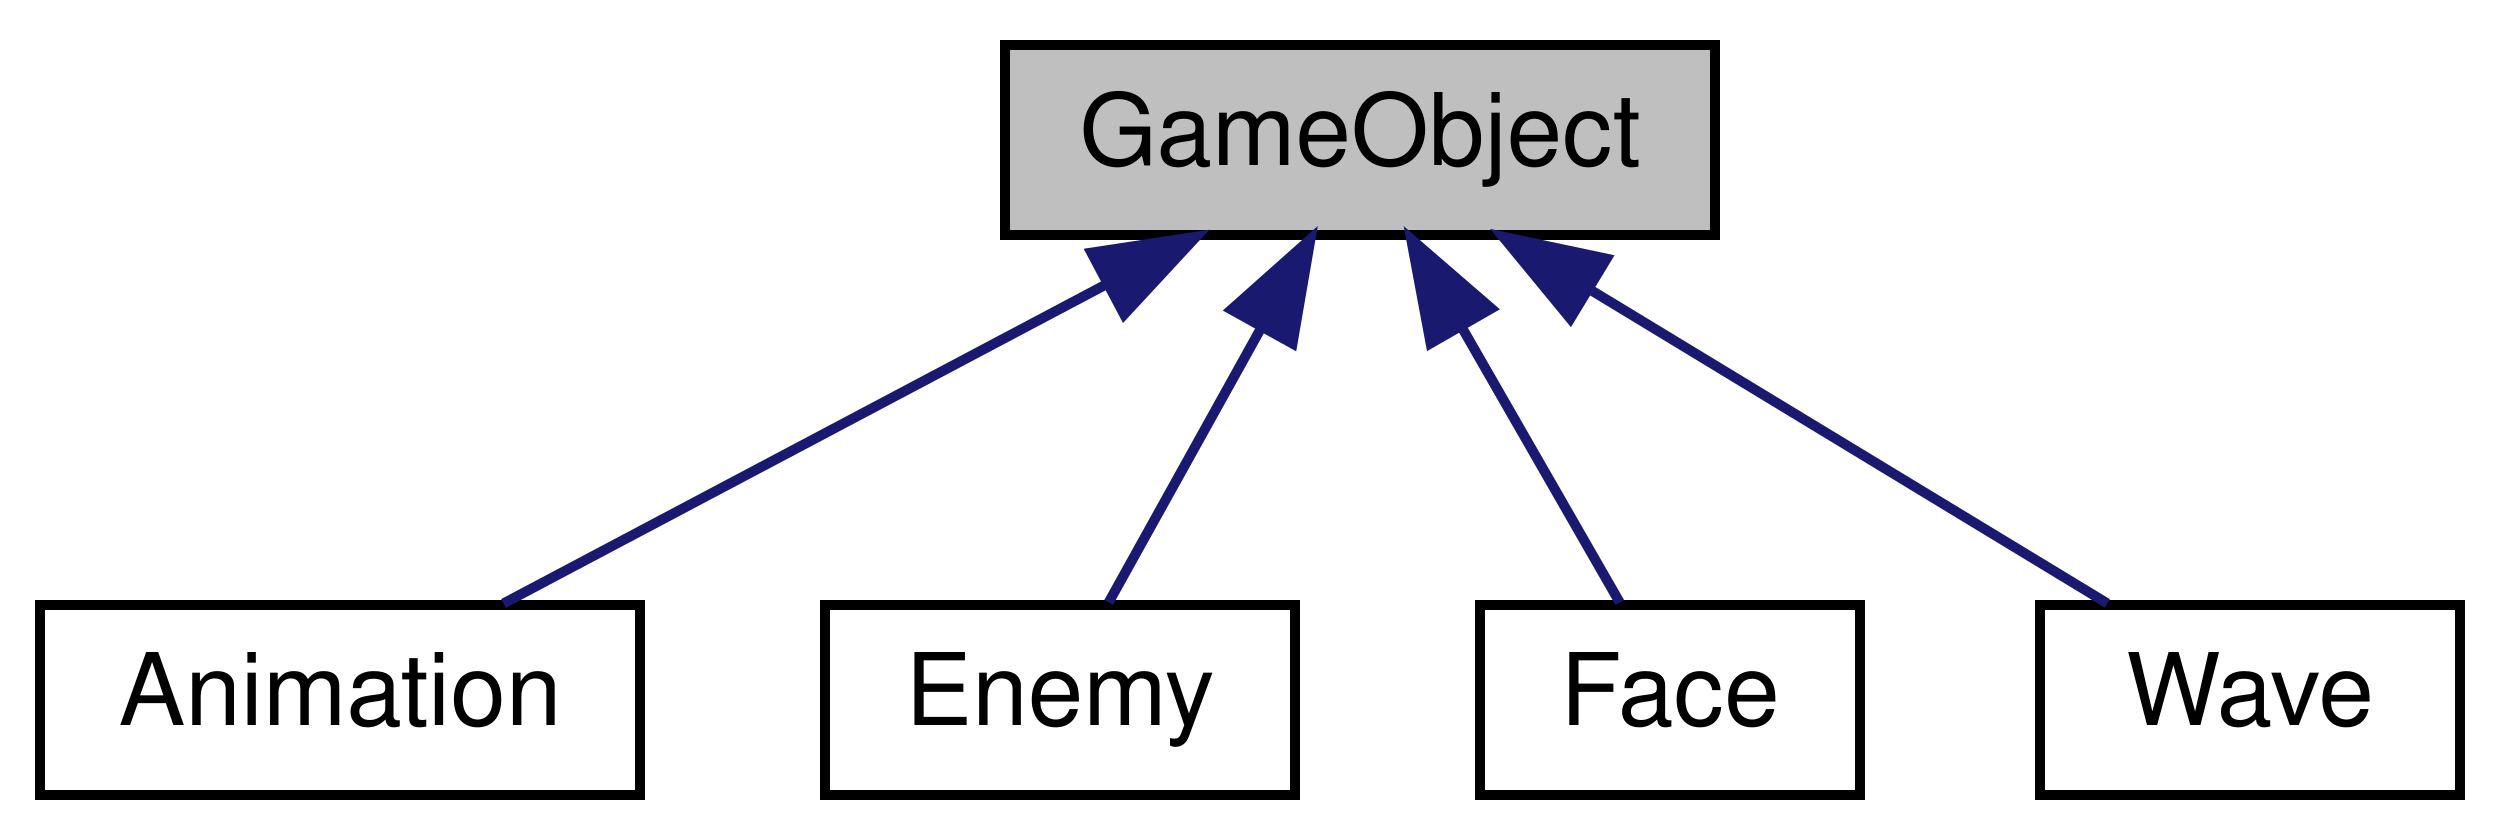
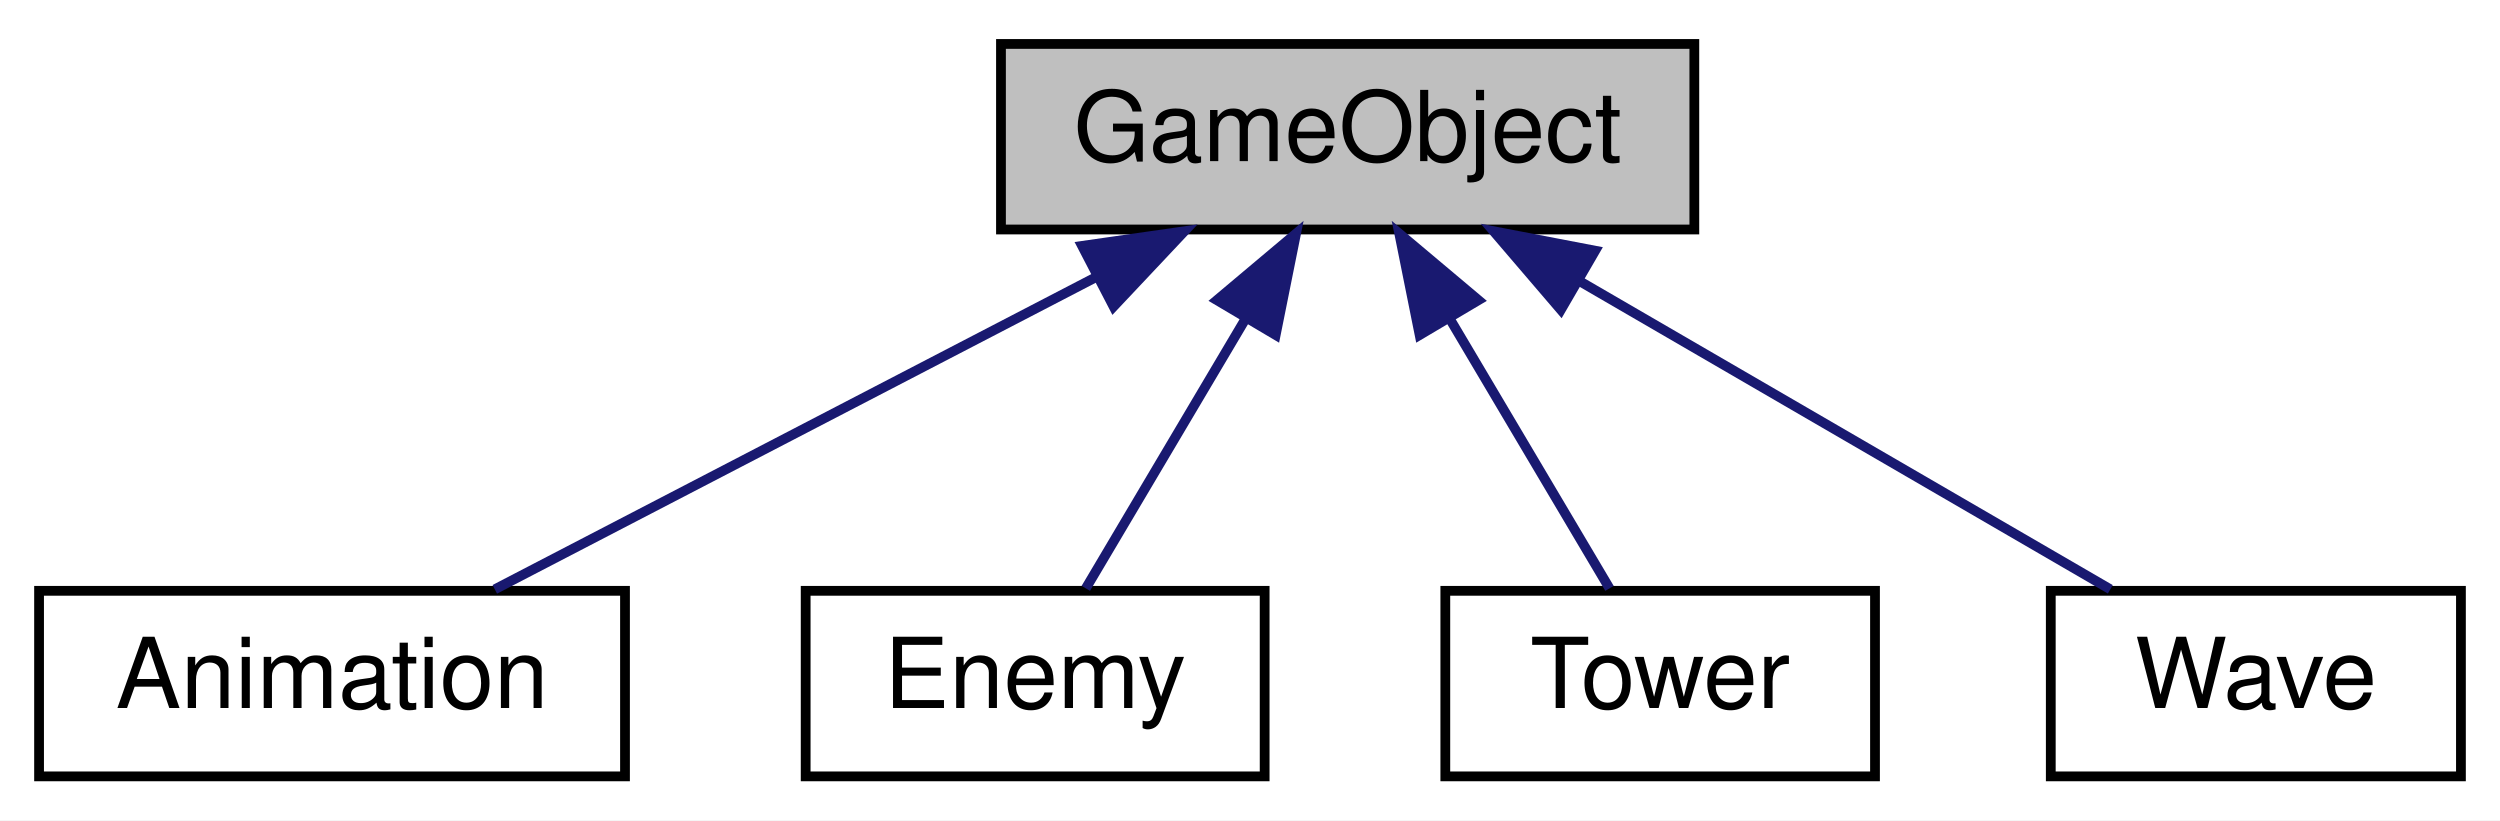
- <svg xmlns="http://www.w3.org/2000/svg" xmlns:xlink="http://www.w3.org/1999/xlink" width="250pt" height="84pt" viewBox="0.00 0.00 250.00 84.00">
+ <svg xmlns="http://www.w3.org/2000/svg" xmlns:xlink="http://www.w3.org/1999/xlink" width="256pt" height="84pt" viewBox="0.00 0.00 256.00 84.00">
  <g id="graph0" class="graph" transform="scale(1 1) rotate(0) translate(4 80)">
-     <polygon fill="white" stroke="none" points="-4,4 -4,-80 246,-80 246,4 -4,4" />
+     <polygon fill="white" stroke="none" points="-4,4 -4,-80 252,-80 252,4 -4,4" />
    <g id="node1" class="node">
-       <polygon fill="#bfbfbf" stroke="black" points="96.5,-56.5 96.5,-75.5 167.5,-75.5 167.5,-56.5 96.5,-56.5" />
-       <text text-anchor="middle" x="132" y="-63.5" font-family="Helvetica,sans-Serif" font-size="10.00">GameObject</text>
+       <polygon fill="#bfbfbf" stroke="black" points="98.5,-56.5 98.5,-75.5 169.5,-75.5 169.5,-56.5 98.5,-56.5" />
+       <text text-anchor="middle" x="134" y="-63.5" font-family="Helvetica,sans-Serif" font-size="10.00">GameObject</text>
    </g>
    <g id="node2" class="node">
      <g id="a_node2">
        <a xlink:href="classAnimation.html" target="_top" xlink:title="Classe que modela animações. ">
          <polygon fill="white" stroke="black" points="0,-0.5 0,-19.5 60,-19.5 60,-0.5 0,-0.5" />
          <text text-anchor="middle" x="30" y="-7.5" font-family="Helvetica,sans-Serif" font-size="10.00">Animation</text>
        </a>
      </g>
    </g>
    <g id="edge1" class="edge">
-       <path fill="none" stroke="midnightblue" d="M106.669,-51.59C87.81,-41.605 62.616,-28.267 46.347,-19.654" />
-       <polygon fill="midnightblue" stroke="midnightblue" points="105.136,-54.738 115.612,-56.324 108.412,-48.552 105.136,-54.738" />
+       <path fill="none" stroke="midnightblue" d="M108.172,-51.59C88.943,-41.605 63.255,-28.267 46.668,-19.654" />
+       <polygon fill="midnightblue" stroke="midnightblue" points="106.803,-54.822 117.291,-56.324 110.029,-48.609 106.803,-54.822" />
    </g>
    <g id="node3" class="node">
      <g id="a_node3">
        <a xlink:href="classEnemy.html" target="_top" xlink:title="Classe que modela inimigos. ">
          <polygon fill="white" stroke="black" points="78.5,-0.5 78.5,-19.5 125.5,-19.5 125.5,-0.5 78.5,-0.5" />
          <text text-anchor="middle" x="102" y="-7.5" font-family="Helvetica,sans-Serif" font-size="10.00">Enemy</text>
        </a>
      </g>
    </g>
    <g id="edge2" class="edge">
-       <path fill="none" stroke="midnightblue" d="M122.153,-47.275C117.025,-38.045 110.984,-27.17 106.862,-19.751" />
-       <polygon fill="midnightblue" stroke="midnightblue" points="119.13,-49.041 127.046,-56.083 125.249,-45.642 119.13,-49.041" />
+       <path fill="none" stroke="midnightblue" d="M123.496,-47.275C118.027,-38.045 111.582,-27.17 107.186,-19.751" />
+       <polygon fill="midnightblue" stroke="midnightblue" points="120.607,-49.264 128.716,-56.083 126.629,-45.696 120.607,-49.264" />
    </g>
    <g id="node4" class="node">
      <g id="a_node4">
-         <a xlink:href="classFace.html" target="_top" xlink:title="Face">
-           <polygon fill="white" stroke="black" points="144,-0.5 144,-19.5 182,-19.5 182,-0.5 144,-0.5" />
-           <text text-anchor="middle" x="163" y="-7.5" font-family="Helvetica,sans-Serif" font-size="10.00">Face</text>
+         <a xlink:href="classTower.html" target="_top" xlink:title="Tower">
+           <polygon fill="white" stroke="black" points="144,-0.5 144,-19.5 188,-19.5 188,-0.5 144,-0.5" />
+           <text text-anchor="middle" x="166" y="-7.5" font-family="Helvetica,sans-Serif" font-size="10.00">Tower</text>
        </a>
      </g>
    </g>
    <g id="edge3" class="edge">
-       <path fill="none" stroke="midnightblue" d="M142.176,-47.275C147.474,-38.045 153.717,-27.17 157.976,-19.751" />
-       <polygon fill="midnightblue" stroke="midnightblue" points="139.062,-45.668 137.119,-56.083 145.133,-49.153 139.062,-45.668" />
+       <path fill="none" stroke="midnightblue" d="M144.504,-47.275C149.973,-38.045 156.418,-27.17 160.814,-19.751" />
+       <polygon fill="midnightblue" stroke="midnightblue" points="141.371,-45.696 139.284,-56.083 147.393,-49.264 141.371,-45.696" />
    </g>
    <g id="node5" class="node">
      <g id="a_node5">
        <a xlink:href="classWave.html" target="_top" xlink:title="Wave">
-           <polygon fill="white" stroke="black" points="200,-0.5 200,-19.5 242,-19.5 242,-0.5 200,-0.5" />
-           <text text-anchor="middle" x="221" y="-7.5" font-family="Helvetica,sans-Serif" font-size="10.00">Wave</text>
+           <polygon fill="white" stroke="black" points="206,-0.5 206,-19.5 248,-19.5 248,-0.5 206,-0.5" />
+           <text text-anchor="middle" x="227" y="-7.5" font-family="Helvetica,sans-Serif" font-size="10.00">Wave</text>
        </a>
      </g>
    </g>
    <g id="edge4" class="edge">
-       <path fill="none" stroke="midnightblue" d="M155.238,-50.901C171.558,-40.999 192.865,-28.07 206.736,-19.654" />
-       <polygon fill="midnightblue" stroke="midnightblue" points="153.033,-48.144 146.299,-56.324 156.664,-54.129 153.033,-48.144" />
+       <path fill="none" stroke="midnightblue" d="M157.806,-51.177C174.919,-41.241 197.465,-28.149 212.095,-19.654" />
+       <polygon fill="midnightblue" stroke="midnightblue" points="155.832,-48.276 148.942,-56.324 159.347,-54.329 155.832,-48.276" />
    </g>
  </g>
</svg>
